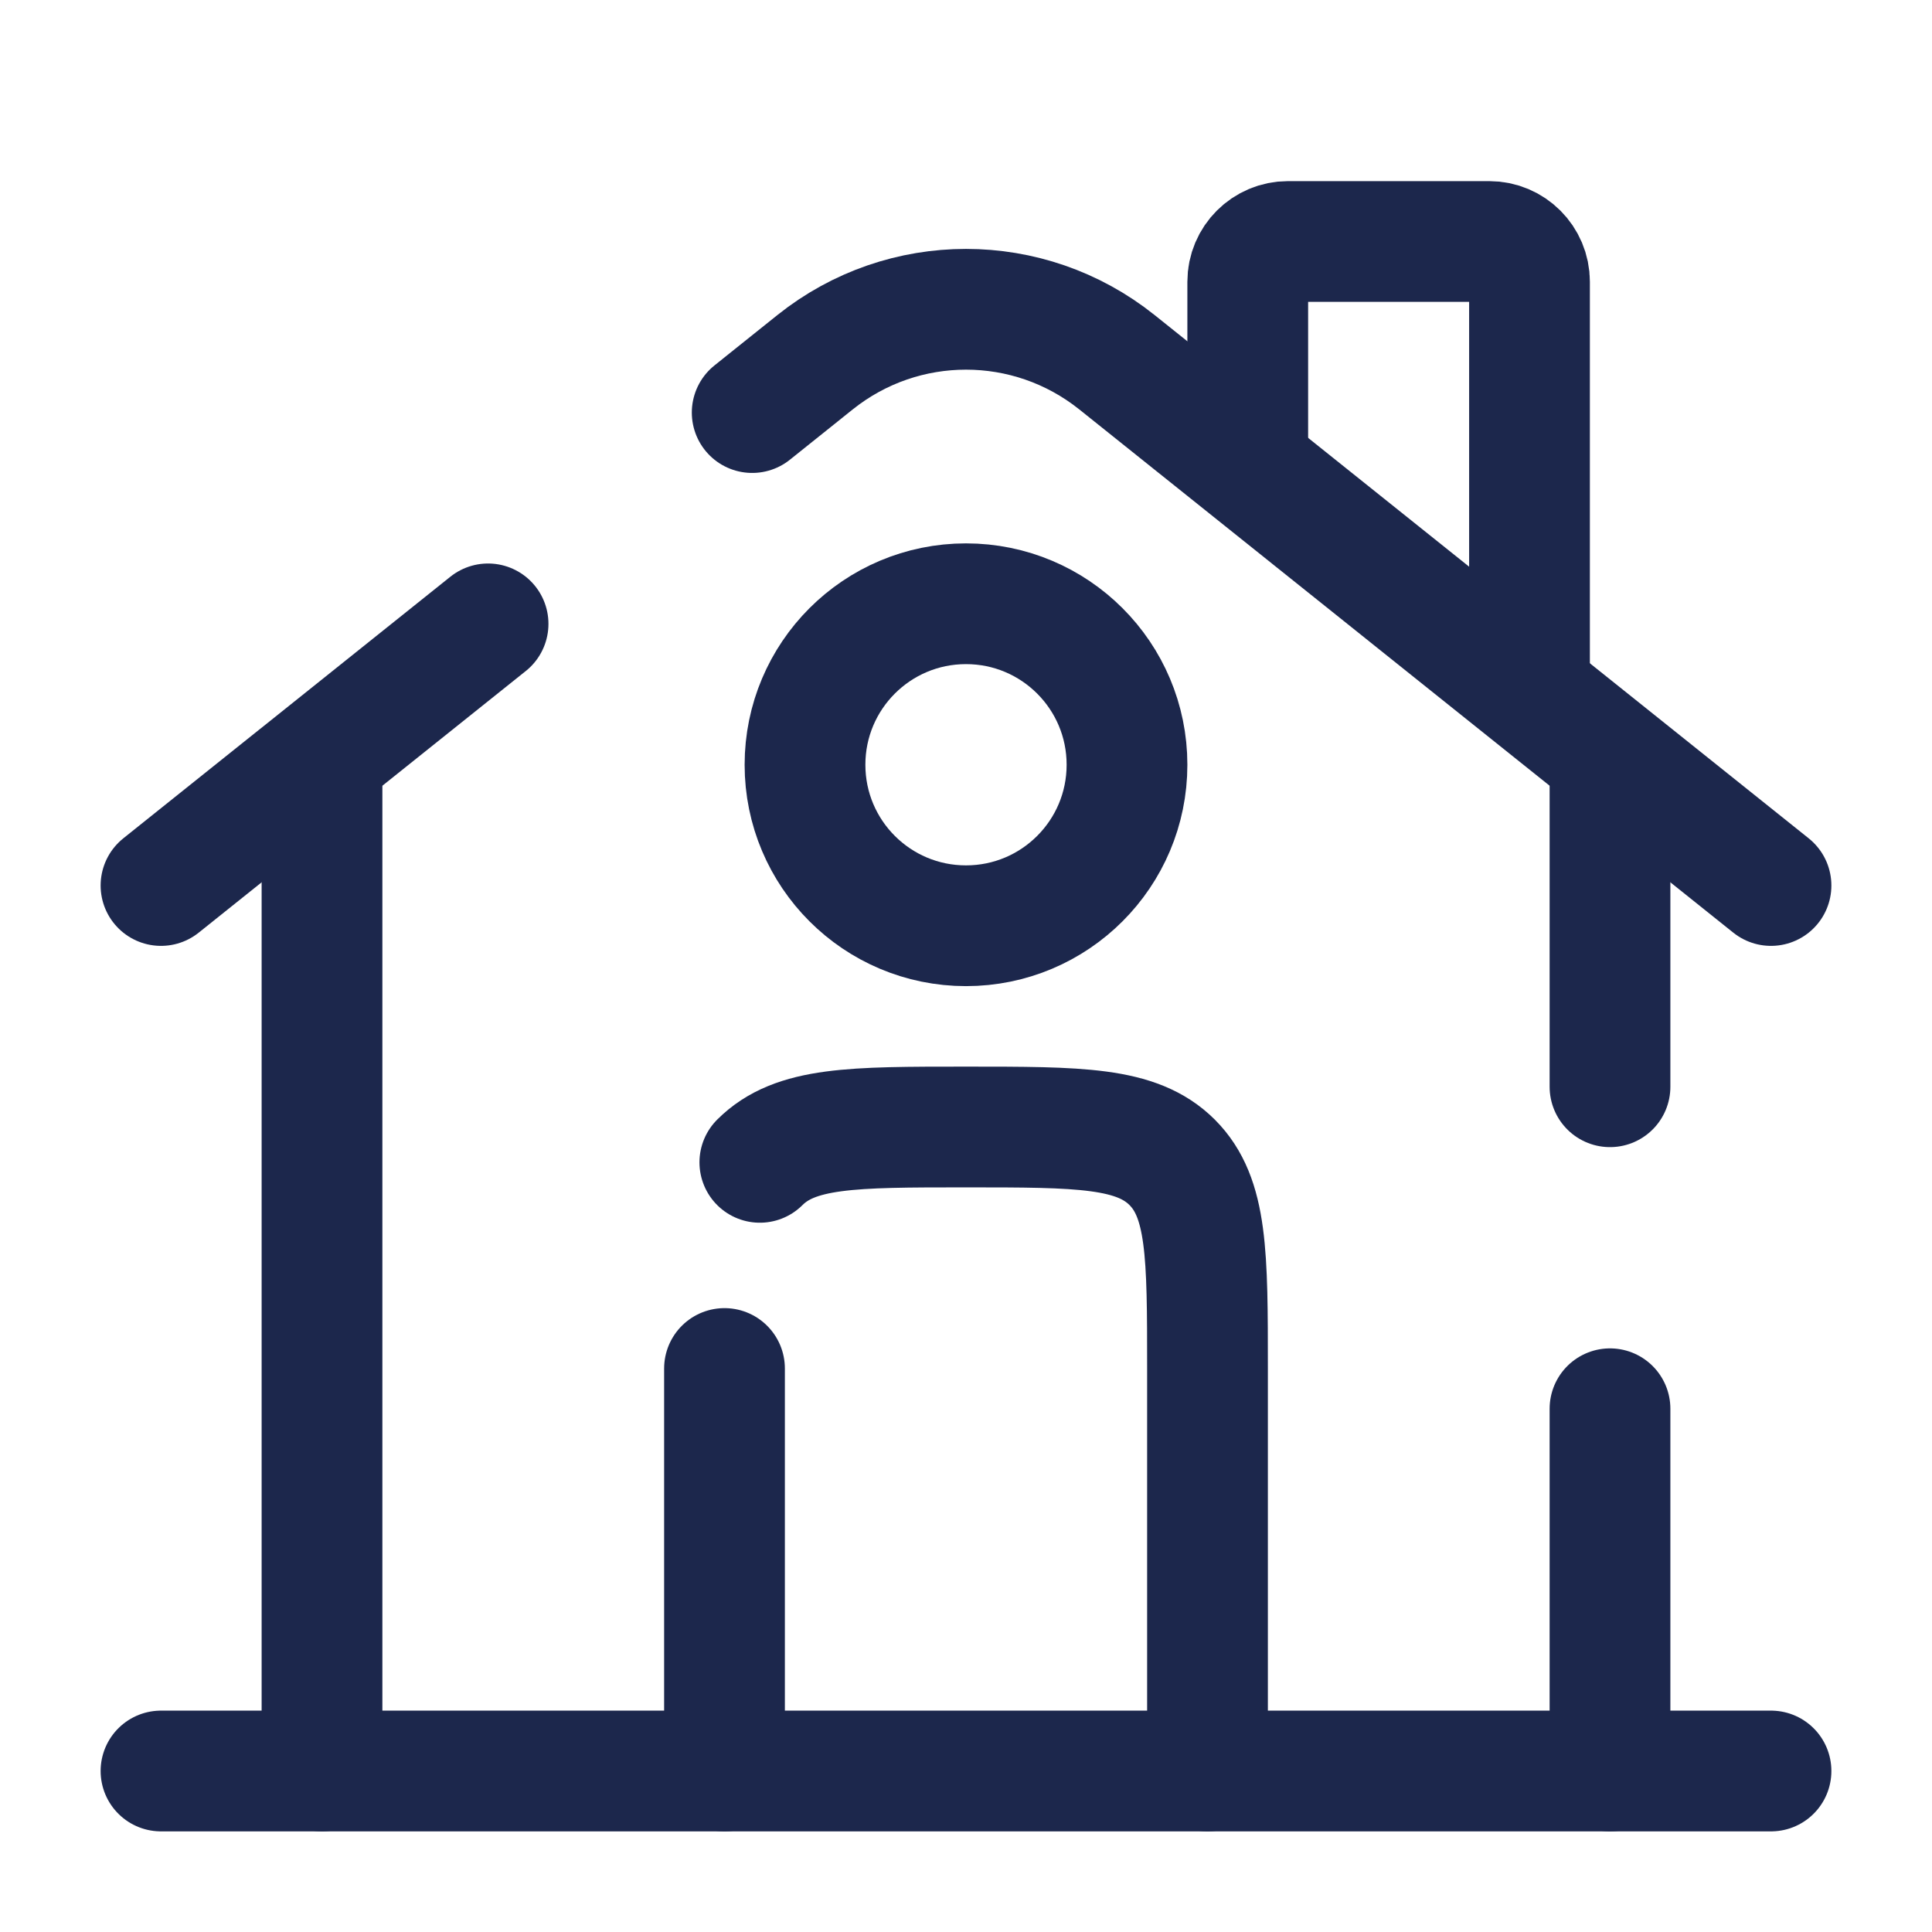
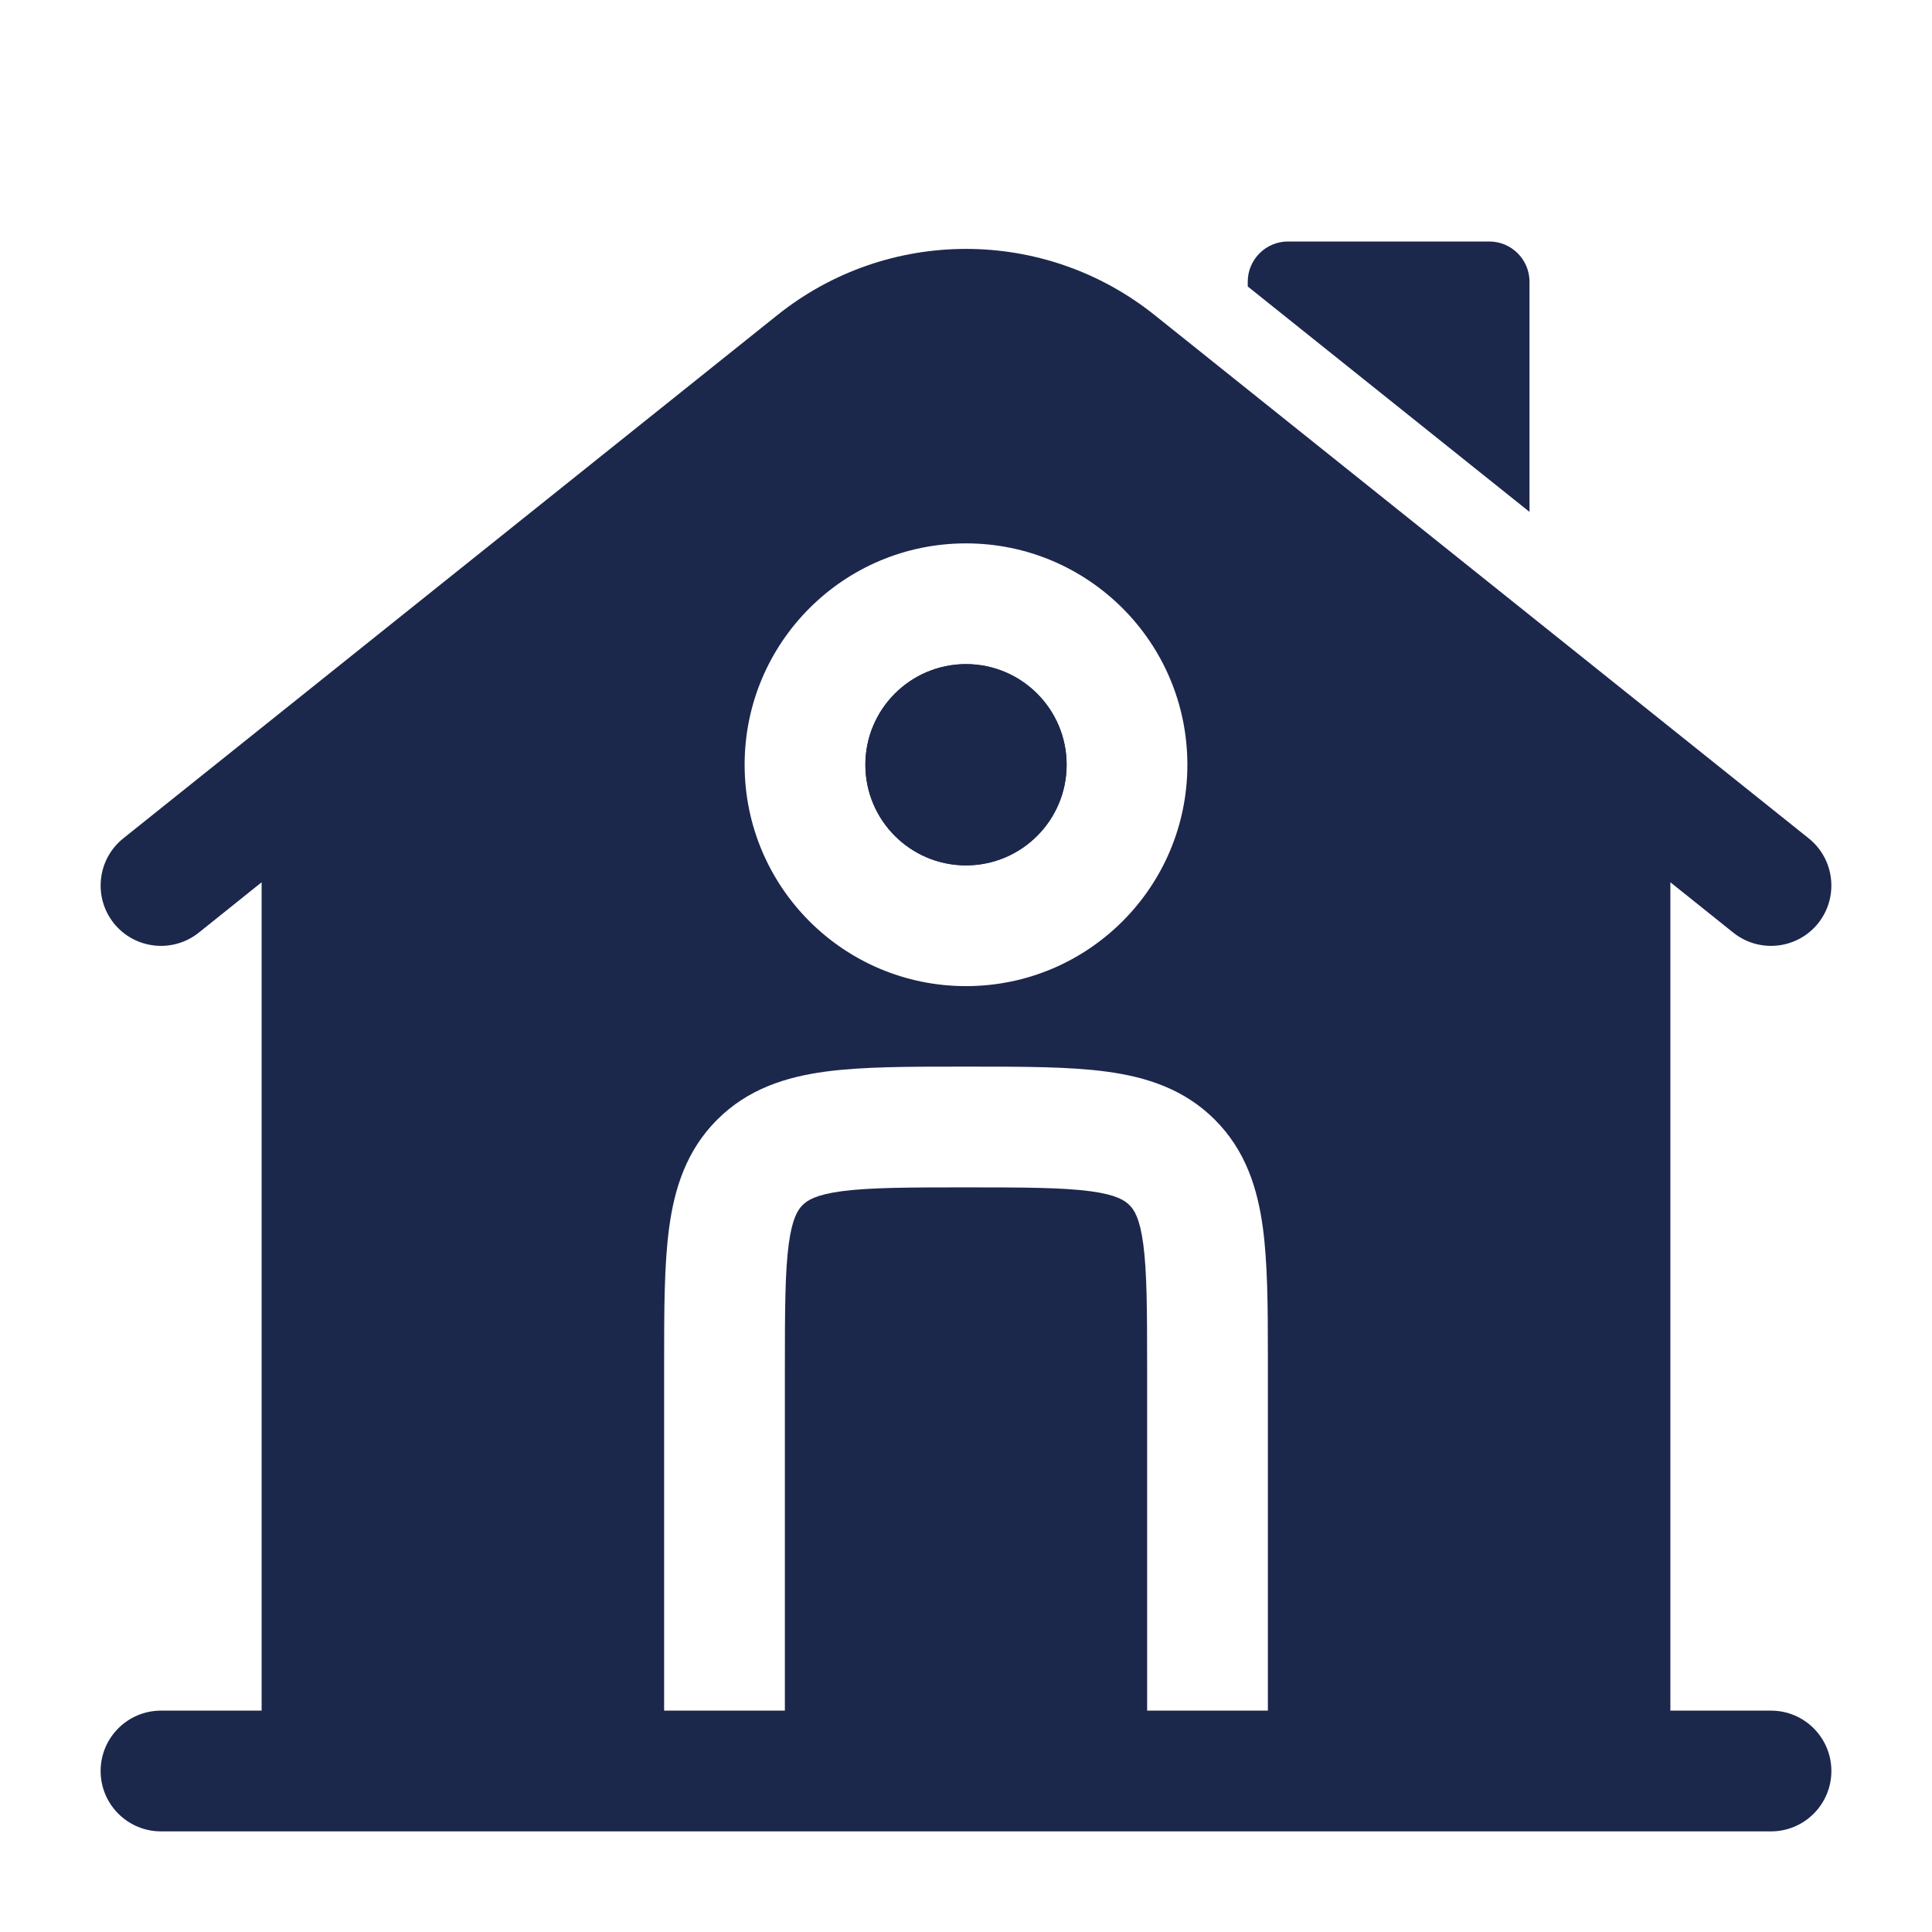
<svg xmlns="http://www.w3.org/2000/svg" width="800px" height="800px" viewBox="0 0 24 24" fill="none">
-   <path d="M22 22L2 22" stroke="#1C274C" stroke-width="1.5" stroke-linecap="round" />
-   <path d="M2 11L6.063 7.75M22 11L13.874 4.499C12.778 3.623 11.222 3.623 10.126 4.499L9.344 5.125" stroke="#1C274C" stroke-width="1.5" stroke-linecap="round" />
-   <path d="M15.5 5.5V3.5C15.5 3.224 15.724 3 16 3H18.5C18.776 3 19 3.224 19 3.5V8.5" stroke="#1C274C" stroke-width="1.5" stroke-linecap="round" />
-   <path d="M4 22V9.5" stroke="#1C274C" stroke-width="1.5" stroke-linecap="round" />
-   <path d="M20 9.5V13.5M20 22V17.5" stroke="#1C274C" stroke-width="1.5" stroke-linecap="round" />
-   <path d="M15 22V17C15 15.586 15 14.879 14.561 14.439C14.121 14 13.414 14 12 14C10.586 14 9.879 14 9.439 14.439M9 22V17" stroke="#1C274C" stroke-width="1.5" stroke-linecap="round" stroke-linejoin="round" />
-   <path d="M14 9.5C14 10.605 13.105 11.5 12 11.5C10.895 11.5 10 10.605 10 9.5C10 8.395 10.895 7.5 12 7.5C13.105 7.5 14 8.395 14 9.5Z" stroke="#1C274C" stroke-width="1.5" />
+   <path d="M18.5 3H16C15.724 3 15.5 3.224 15.5 3.5V3.559L19 6.359V3.5C19 3.224 18.776 3 18.5 3Z" fill="#1C274C" />
+   <path fill-rule="evenodd" clip-rule="evenodd" d="M10.75 9.5C10.75 8.81 11.31 8.25 12 8.25C12.69 8.25 13.25 8.81 13.25 9.5C13.25 10.19 12.69 10.75 12 10.75C11.31 10.75 10.75 10.19 10.75 9.5Z" fill="#1C274C" />
+   <path fill-rule="evenodd" clip-rule="evenodd" d="M20.75 10.96L21.532 11.586C21.855 11.844 22.327 11.792 22.586 11.469C22.844 11.145 22.792 10.673 22.468 10.414L14.343 3.914C12.973 2.818 11.027 2.818 9.657 3.914L1.532 10.414C1.208 10.673 1.156 11.145 1.414 11.469C1.673 11.792 2.145 11.844 2.469 11.586L3.25 10.96V21.25H2C1.586 21.25 1.25 21.586 1.25 22C1.25 22.414 1.586 22.75 2 22.75H22C22.414 22.75 22.75 22.414 22.75 22C22.75 21.586 22.414 21.25 22 21.25H20.75V10.96ZM9.25 9.5C9.25 7.981 10.481 6.75 12 6.75C13.519 6.75 14.75 7.981 14.75 9.5C14.75 11.019 13.519 12.25 12 12.25C10.481 12.25 9.25 11.019 9.25 9.5ZM12.049 13.25C12.714 13.25 13.287 13.25 13.746 13.312C14.238 13.378 14.709 13.527 15.091 13.909C15.473 14.291 15.622 14.762 15.688 15.254C15.746 15.684 15.75 16.215 15.75 16.827C15.75 16.868 15.75 16.909 15.75 16.951L15.75 21.25H14.25V17C14.25 16.272 14.248 15.801 14.202 15.454C14.158 15.129 14.088 15.027 14.03 14.97C13.973 14.913 13.871 14.842 13.546 14.798C13.199 14.752 12.728 14.75 12 14.75C11.272 14.75 10.801 14.752 10.454 14.798C10.129 14.842 10.027 14.913 9.97 14.97C9.913 15.027 9.842 15.129 9.798 15.454C9.752 15.801 9.75 16.272 9.75 17V21.25H8.25L8.25 16.951C8.25 16.286 8.25 15.713 8.312 15.254C8.378 14.762 8.527 14.291 8.909 13.909C9.291 13.527 9.763 13.378 10.254 13.312C10.713 13.25 11.286 13.25 11.951 13.25H12.049Z" fill="#1C274C" />
+   <path fill-rule="evenodd" clip-rule="evenodd" d="M10.75 9.5C10.75 8.81 11.31 8.25 12 8.25C12.69 8.25 13.25 8.81 13.25 9.5C13.25 10.19 12.69 10.75 12 10.75C11.31 10.75 10.75 10.19 10.75 9.5Z" fill="#1C274C" />
</svg>
